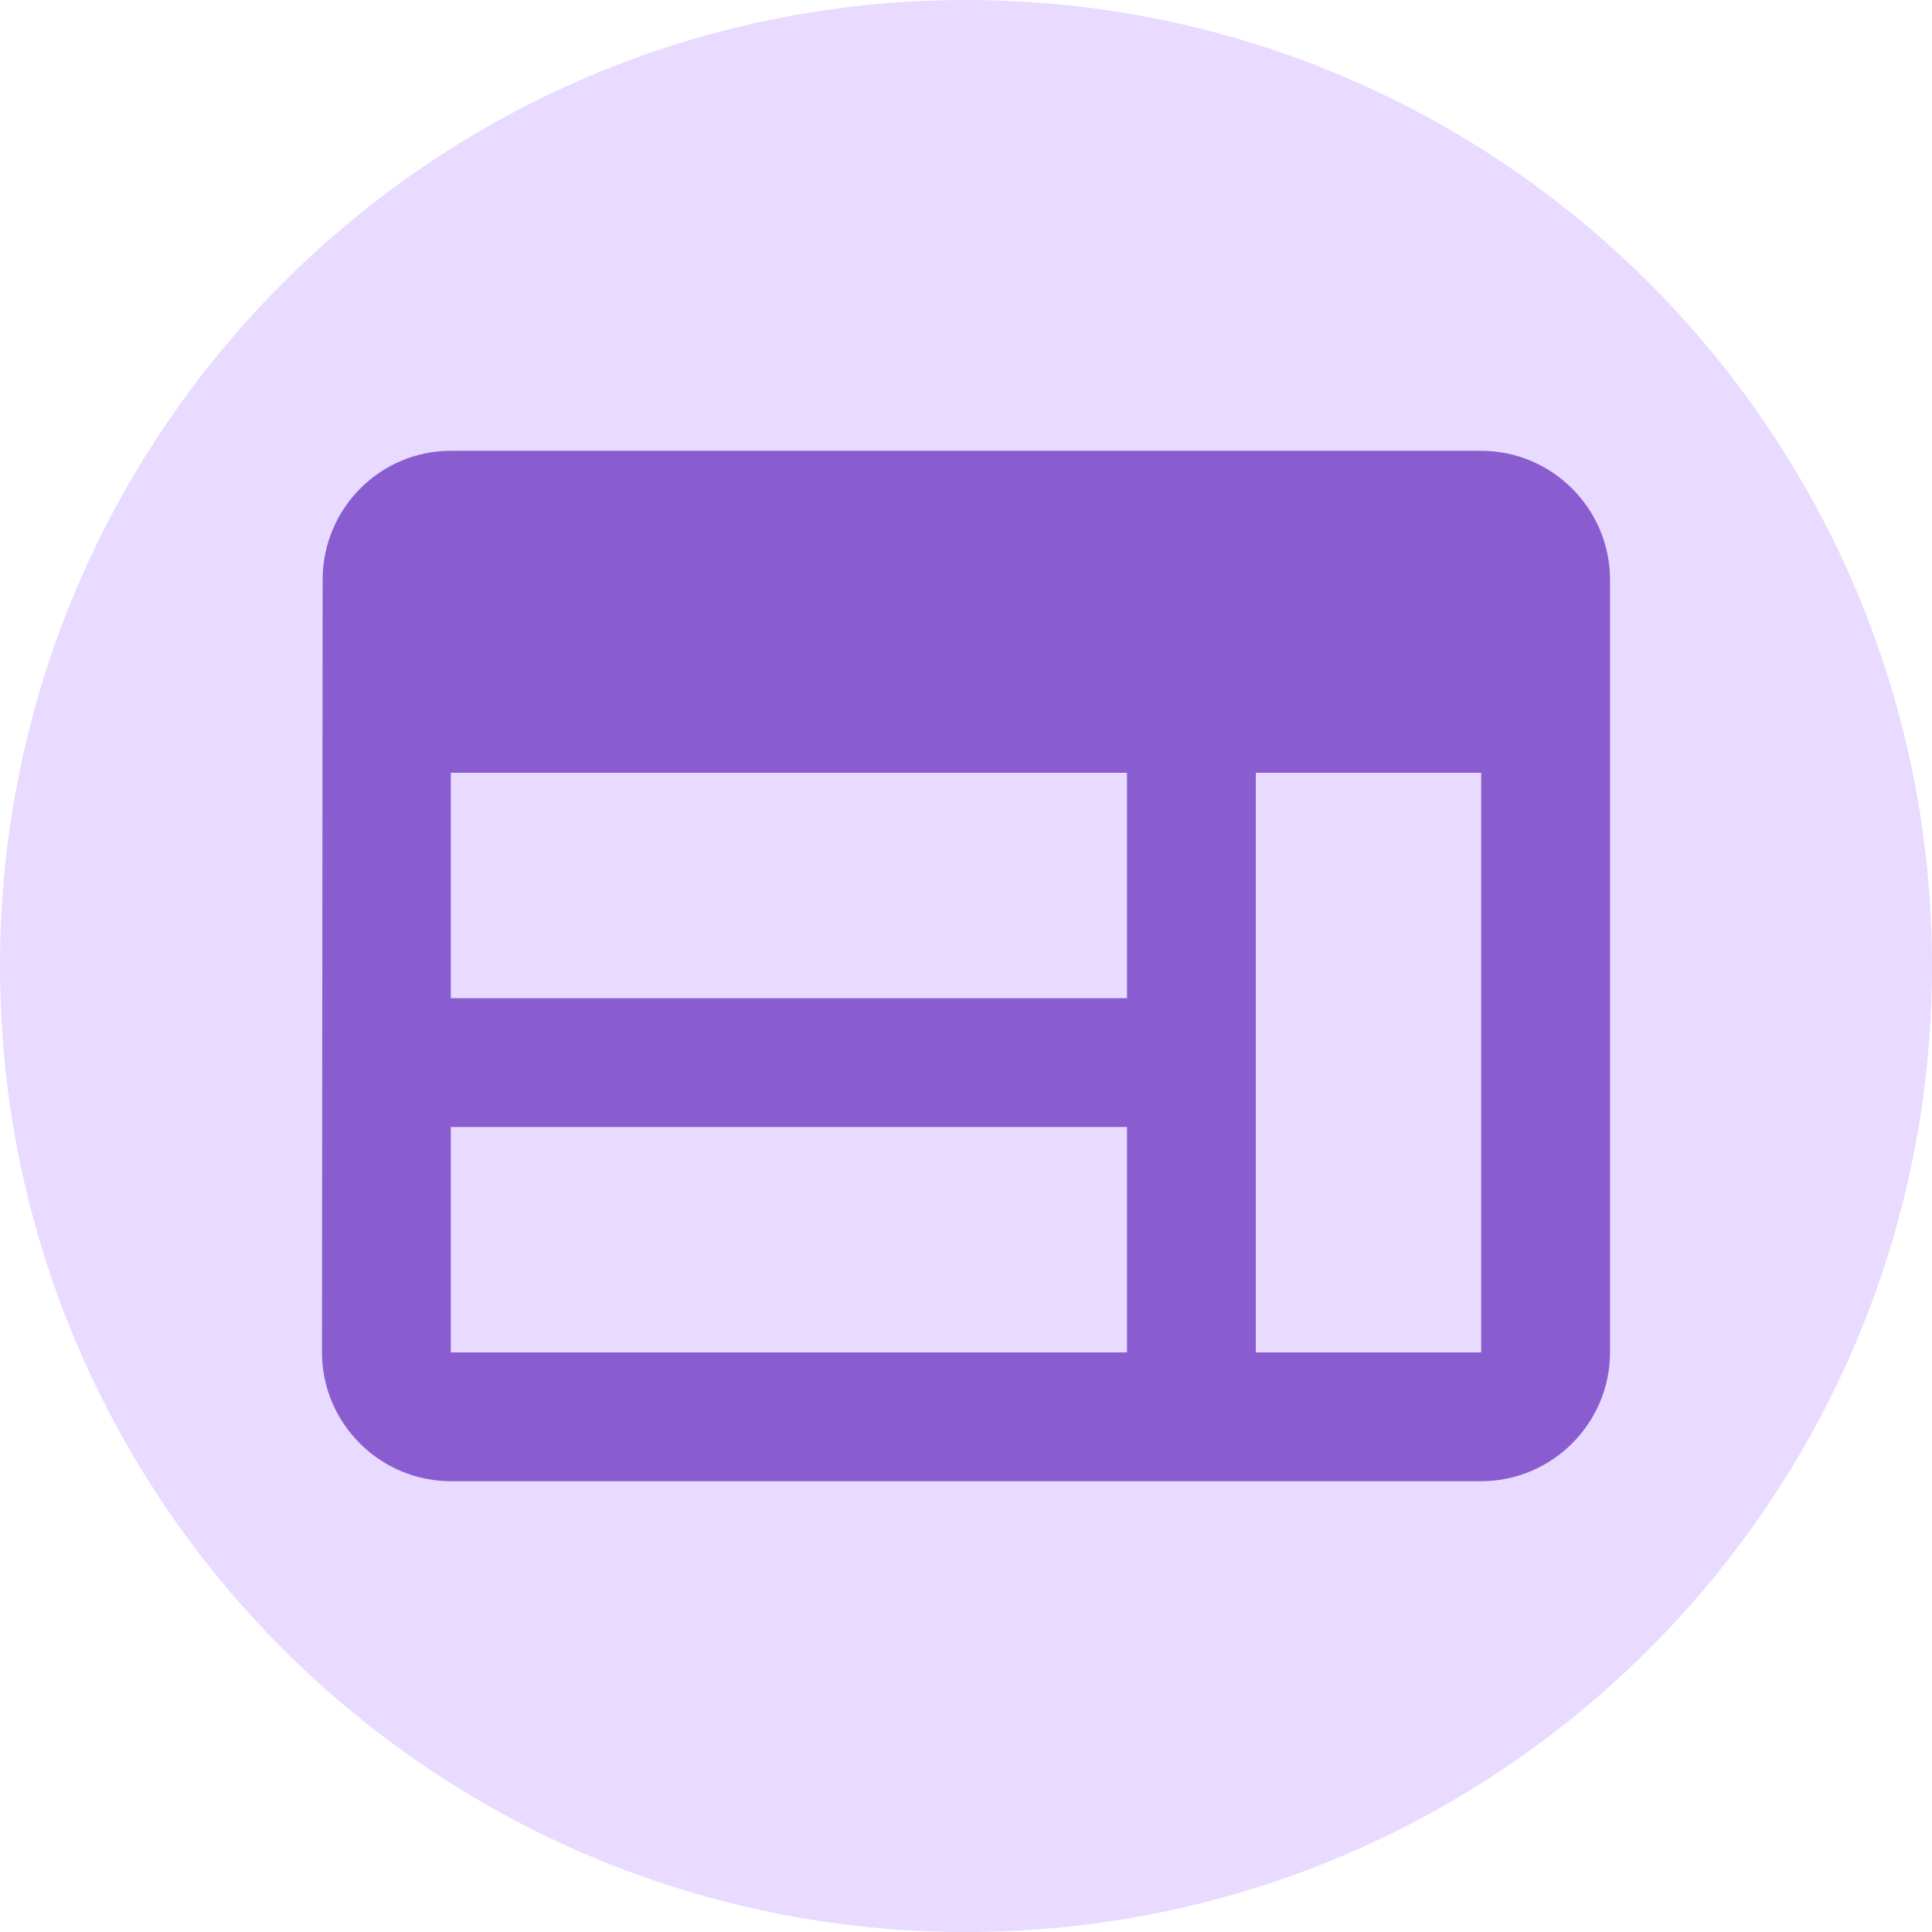
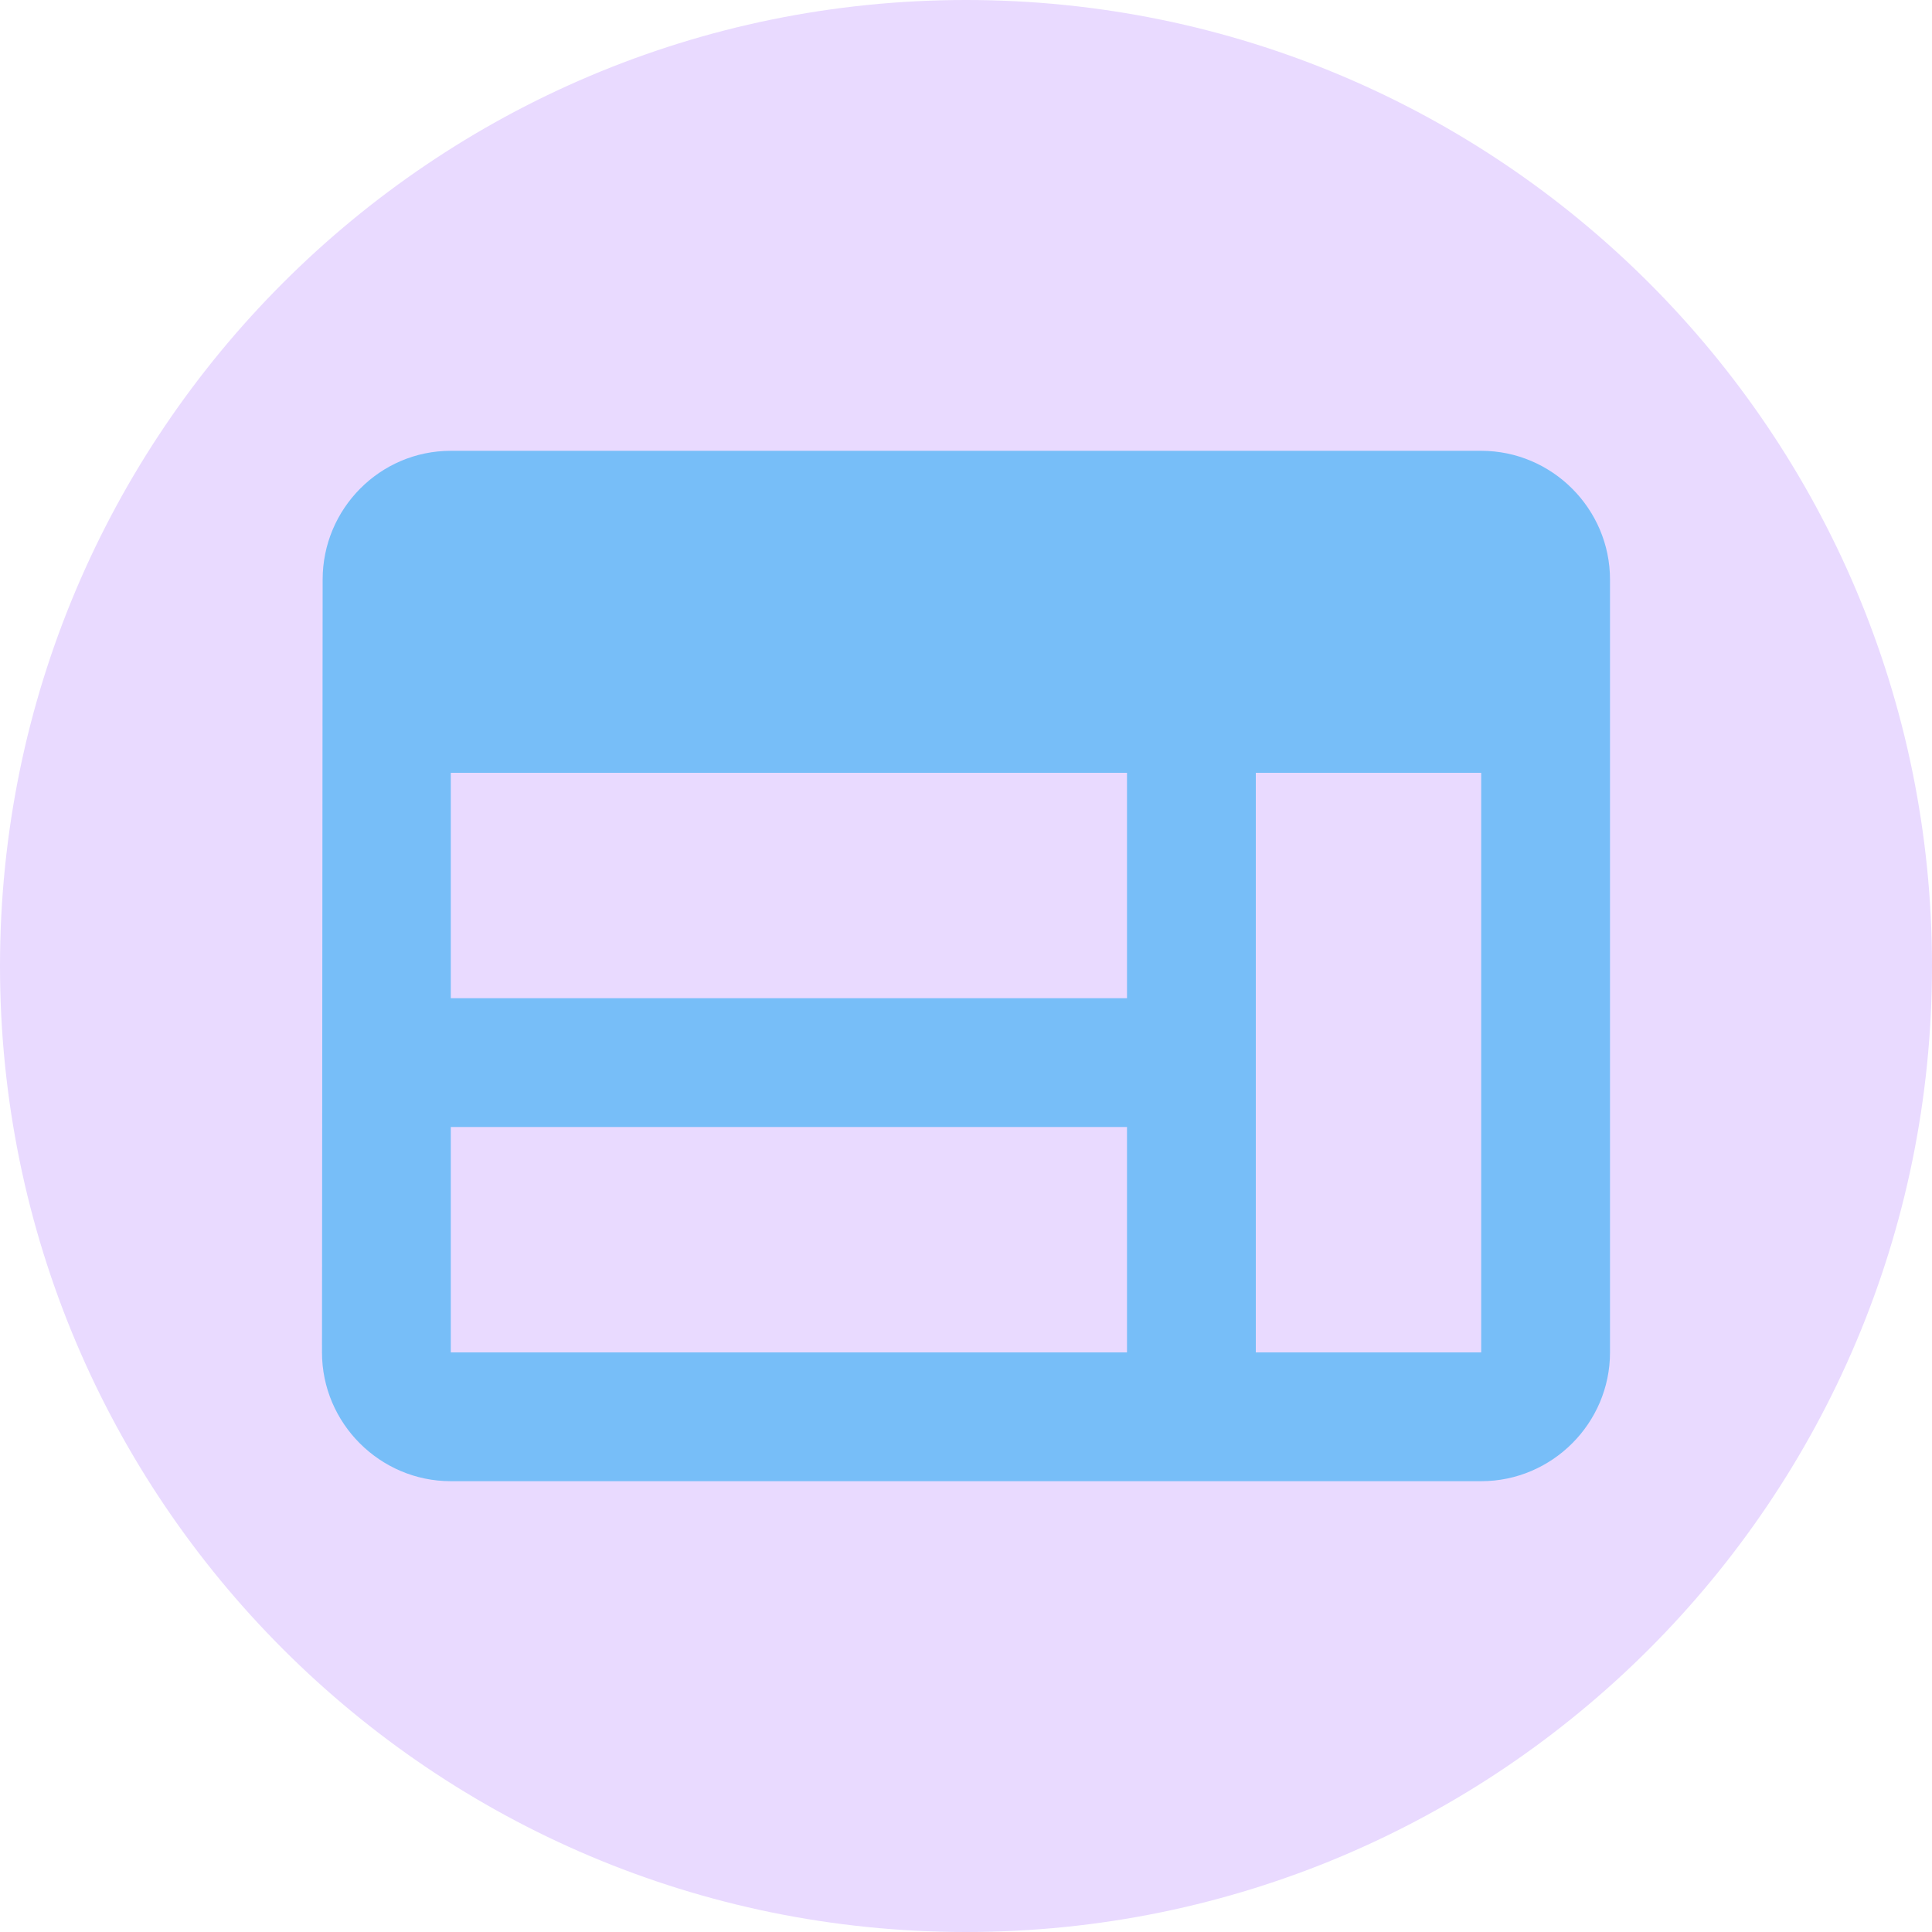
<svg xmlns="http://www.w3.org/2000/svg" width="80" height="80" viewBox="0 0 80 80" fill="none">
  <circle cx="40" cy="40" r="40" fill="#E9DAFF" />
-   <path d="M61.333 18.667H18.667C15.733 18.667 13.36 21.067 13.36 24L13.333 56C13.333 58.933 15.733 61.333 18.667 61.333H61.333C64.267 61.333 66.667 58.933 66.667 56V24C66.667 21.067 64.267 18.667 61.333 18.667ZM18.667 32H46.667V41.333H18.667V32ZM18.667 46.667H46.667V56H18.667V46.667ZM61.333 56H52V32H61.333V56Z" fill="#895CD0" />
+   <path d="M61.333 18.667H18.667C15.733 18.667 13.36 21.067 13.36 24L13.333 56C13.333 58.933 15.733 61.333 18.667 61.333H61.333C64.267 61.333 66.667 58.933 66.667 56V24C66.667 21.067 64.267 18.667 61.333 18.667ZM18.667 32H46.667V41.333H18.667V32ZM18.667 46.667H46.667V56H18.667V46.667ZM61.333 56H52V32H61.333V56Z" fill="#77bef8" />
</svg>
